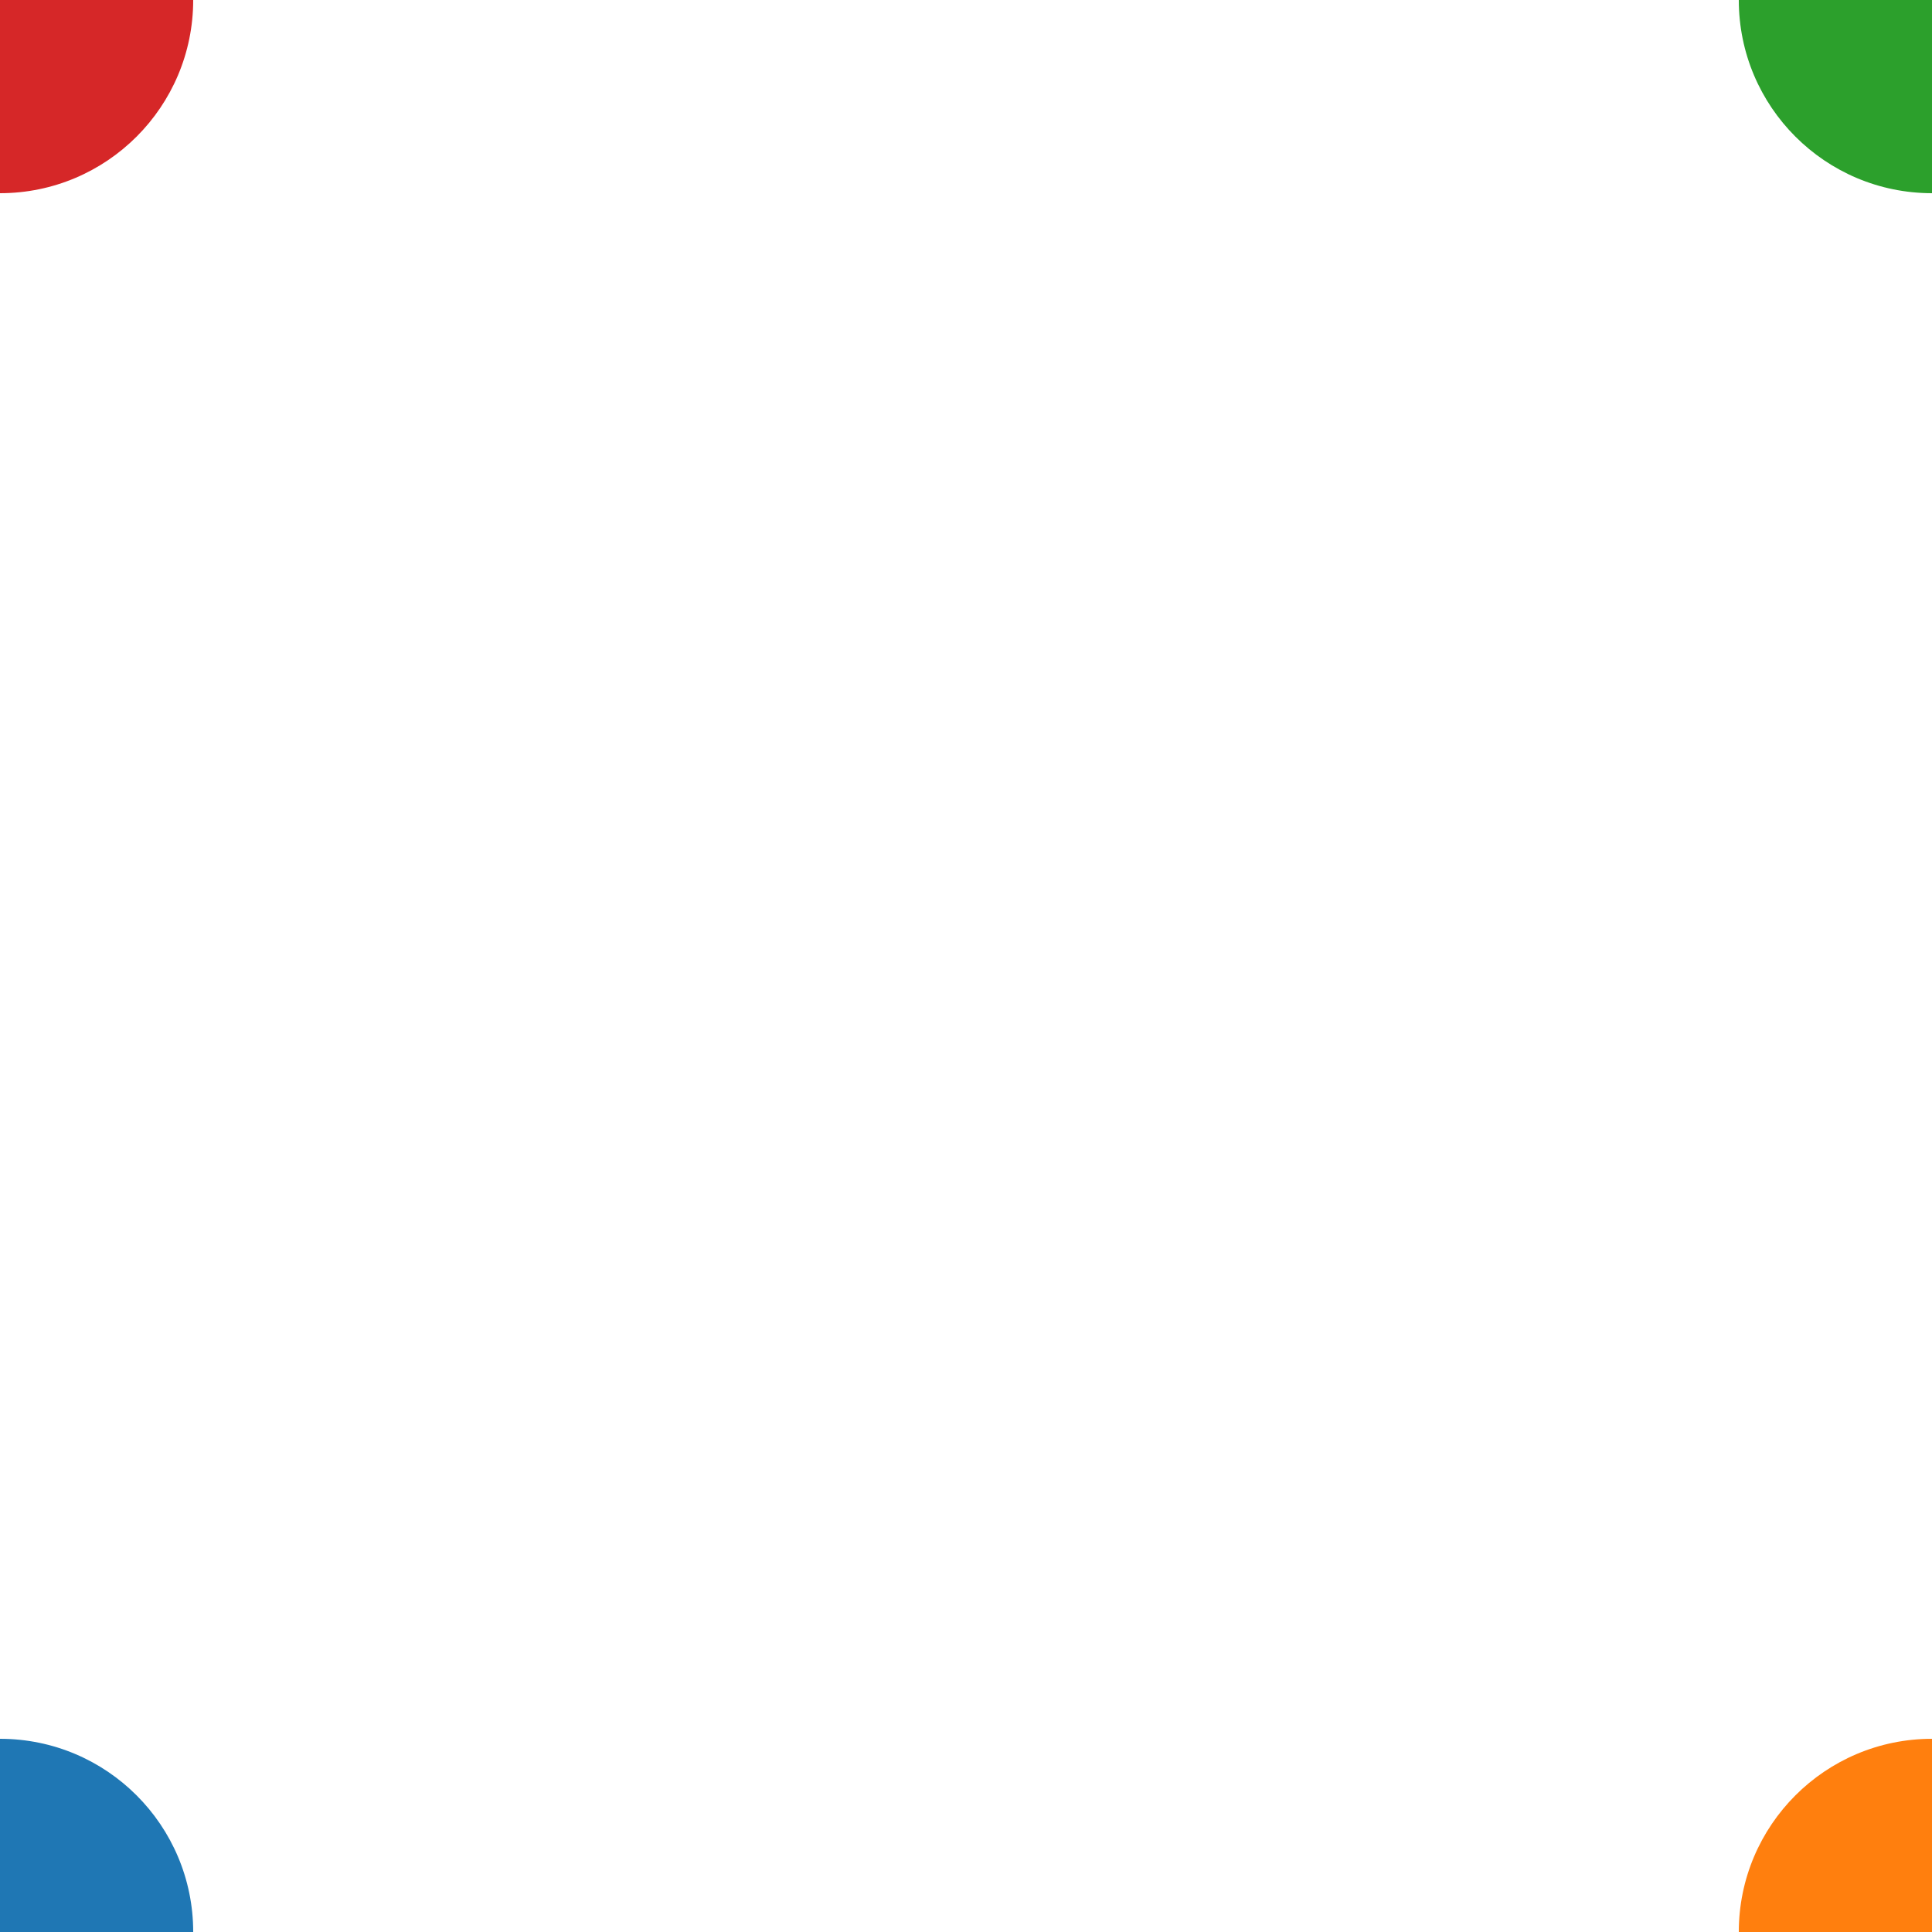
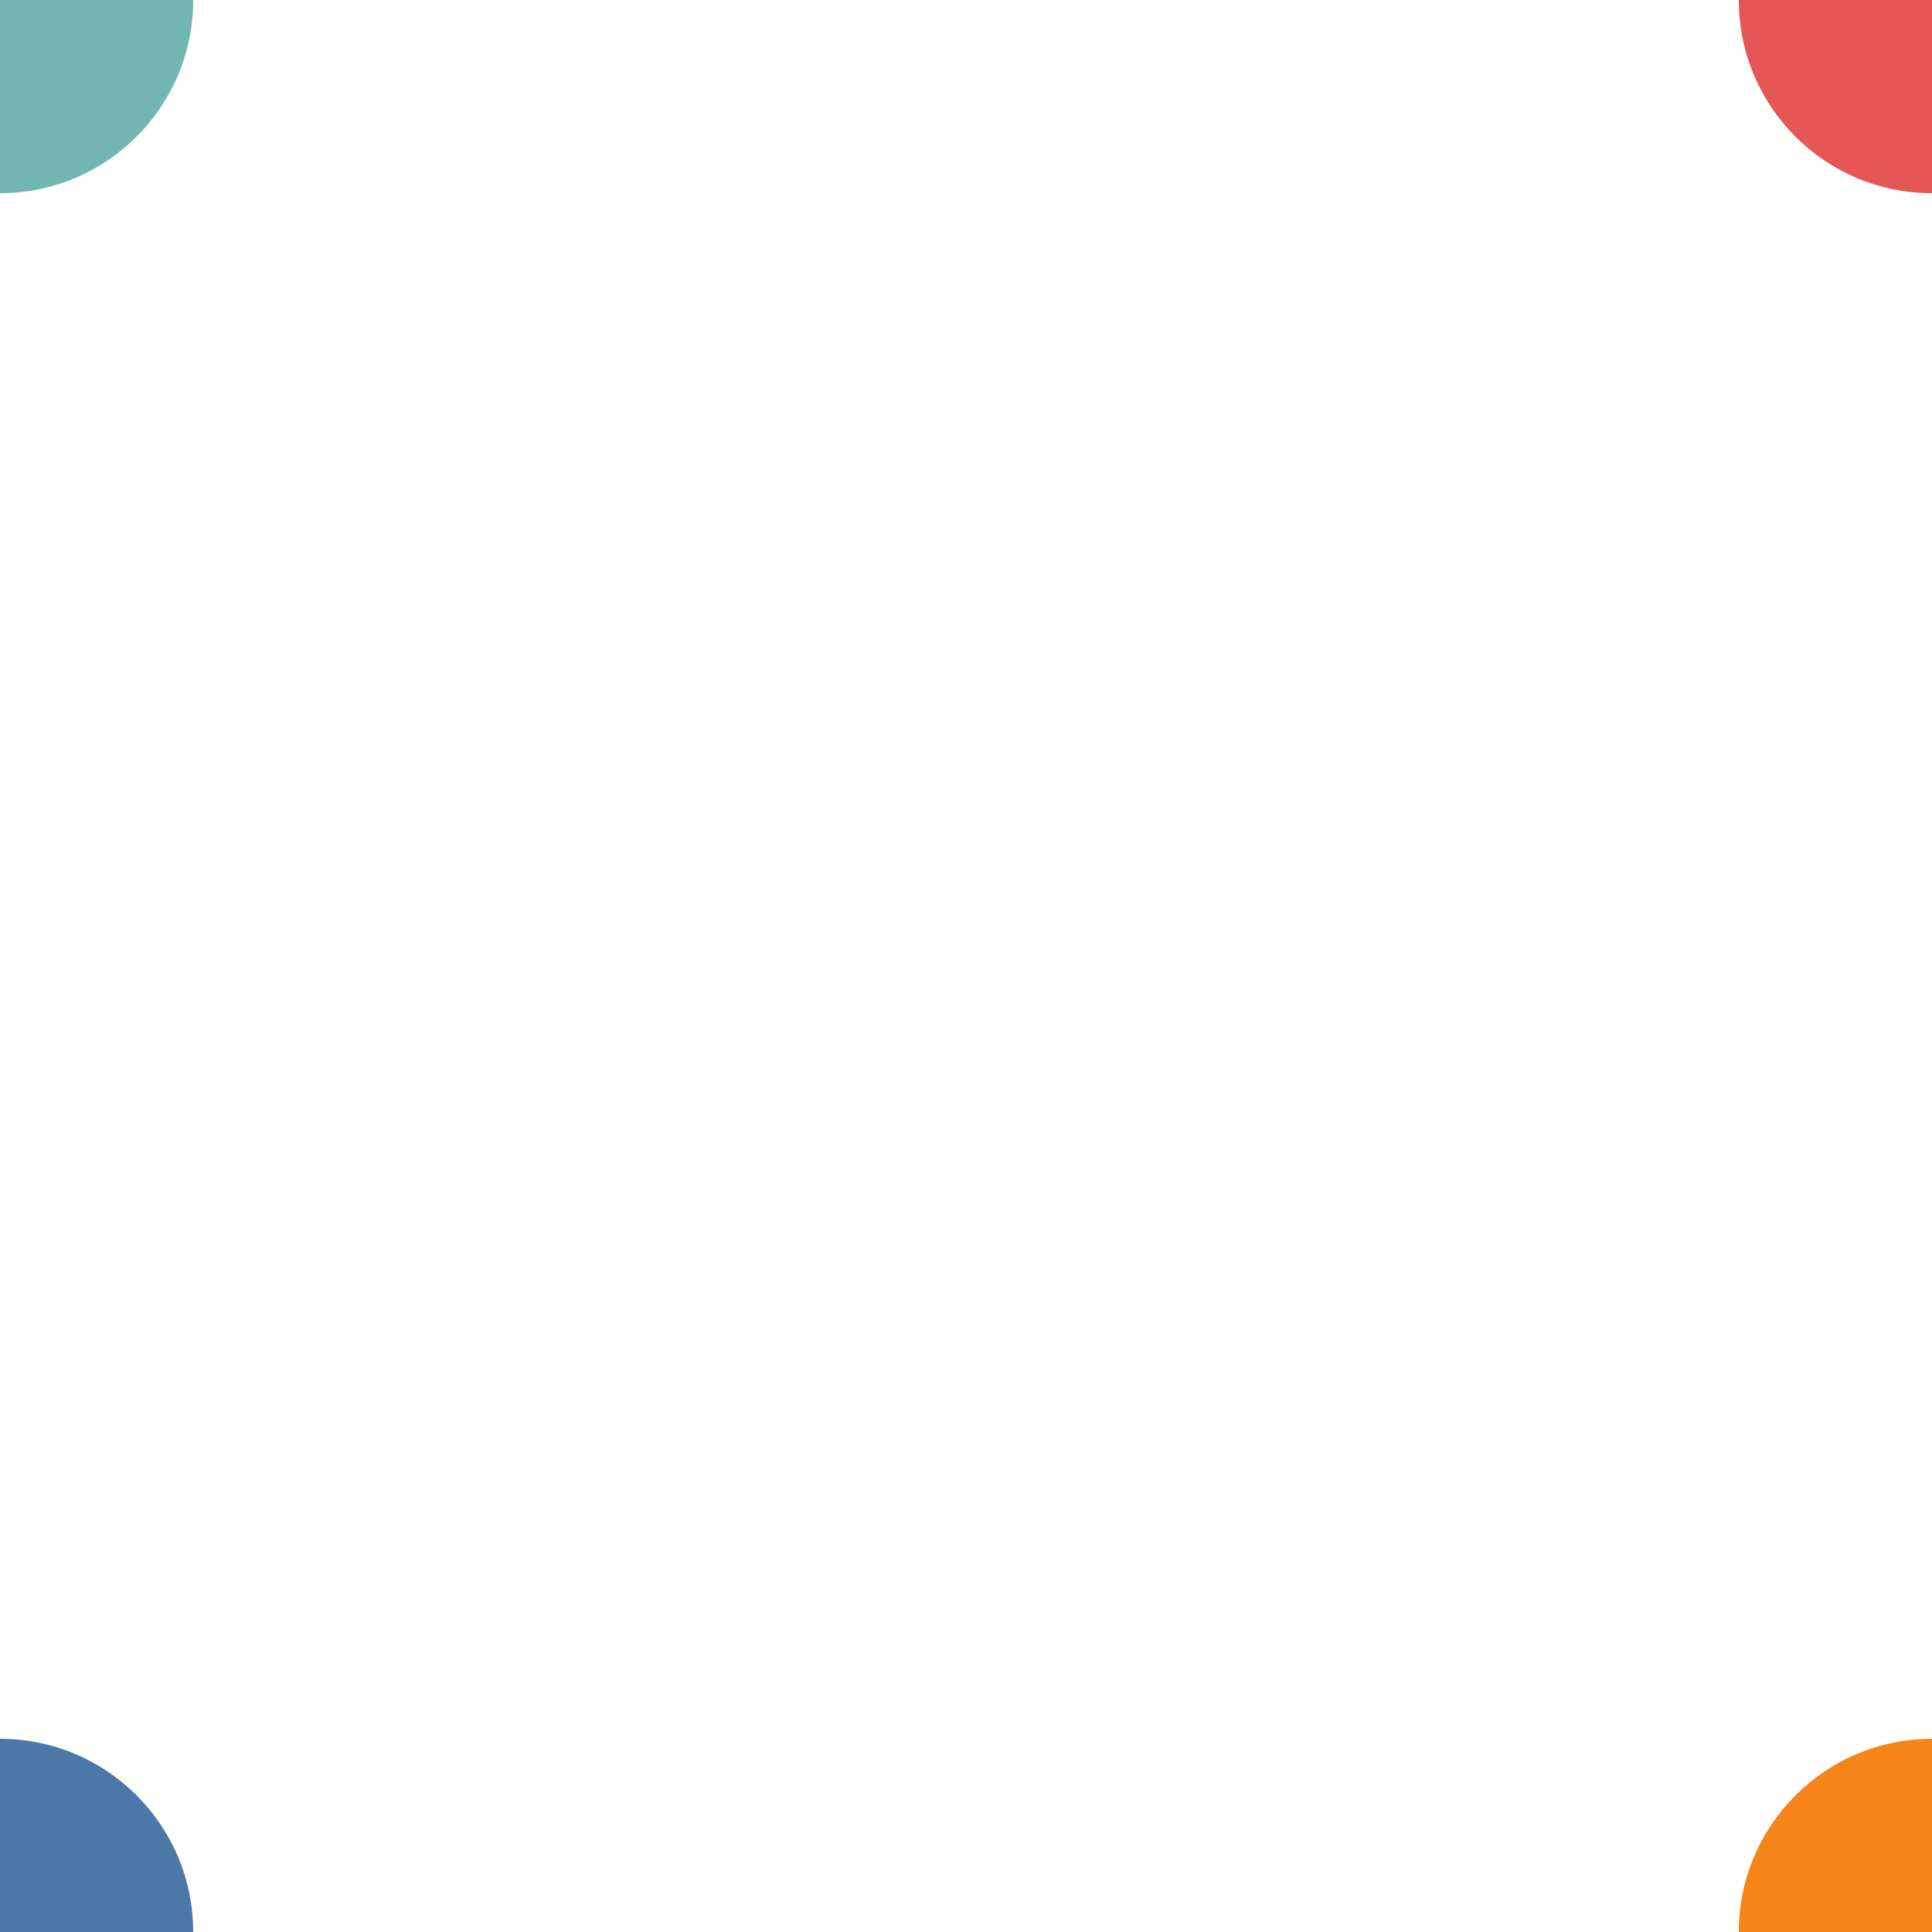
<svg xmlns="http://www.w3.org/2000/svg" height="100" width="100">
  <g>
    <defs>
      <clipPath id="my_point_layer_clip_path">
        <rect height="100" width="100" x="0" y="0" />
      </clipPath>
    </defs>
    <g height="100" width="100">
      <g clip-path="url(#my_point_layer_clip_path)" transform="translate(0,0)">
-         <circle cx="0" cy="100" fill="rgb(31, 119, 180)" opacity="1" r="10" />
-         <circle cx="100" cy="100" fill="rgb(255, 127, 14)" opacity="1" r="10" />
-         <circle cx="100" cy="0" fill="rgb(44, 160, 44)" opacity="1" r="10" />
-         <circle cx="0" cy="0" fill="rgb(214, 39, 40)" opacity="1" r="10" />
+         <circle cx="0" cy="100" fill="rgb(76, 120, 168)" opacity="1" r="10" />
+         <circle cx="100" cy="100" fill="rgb(245, 133, 24)" opacity="1" r="10" />
+         <circle cx="100" cy="0" fill="rgb(228, 87, 86)" opacity="1" r="10" />
+         <circle cx="0" cy="0" fill="rgb(114, 183, 178)" opacity="1" r="10" />
      </g>
    </g>
  </g>
</svg>
